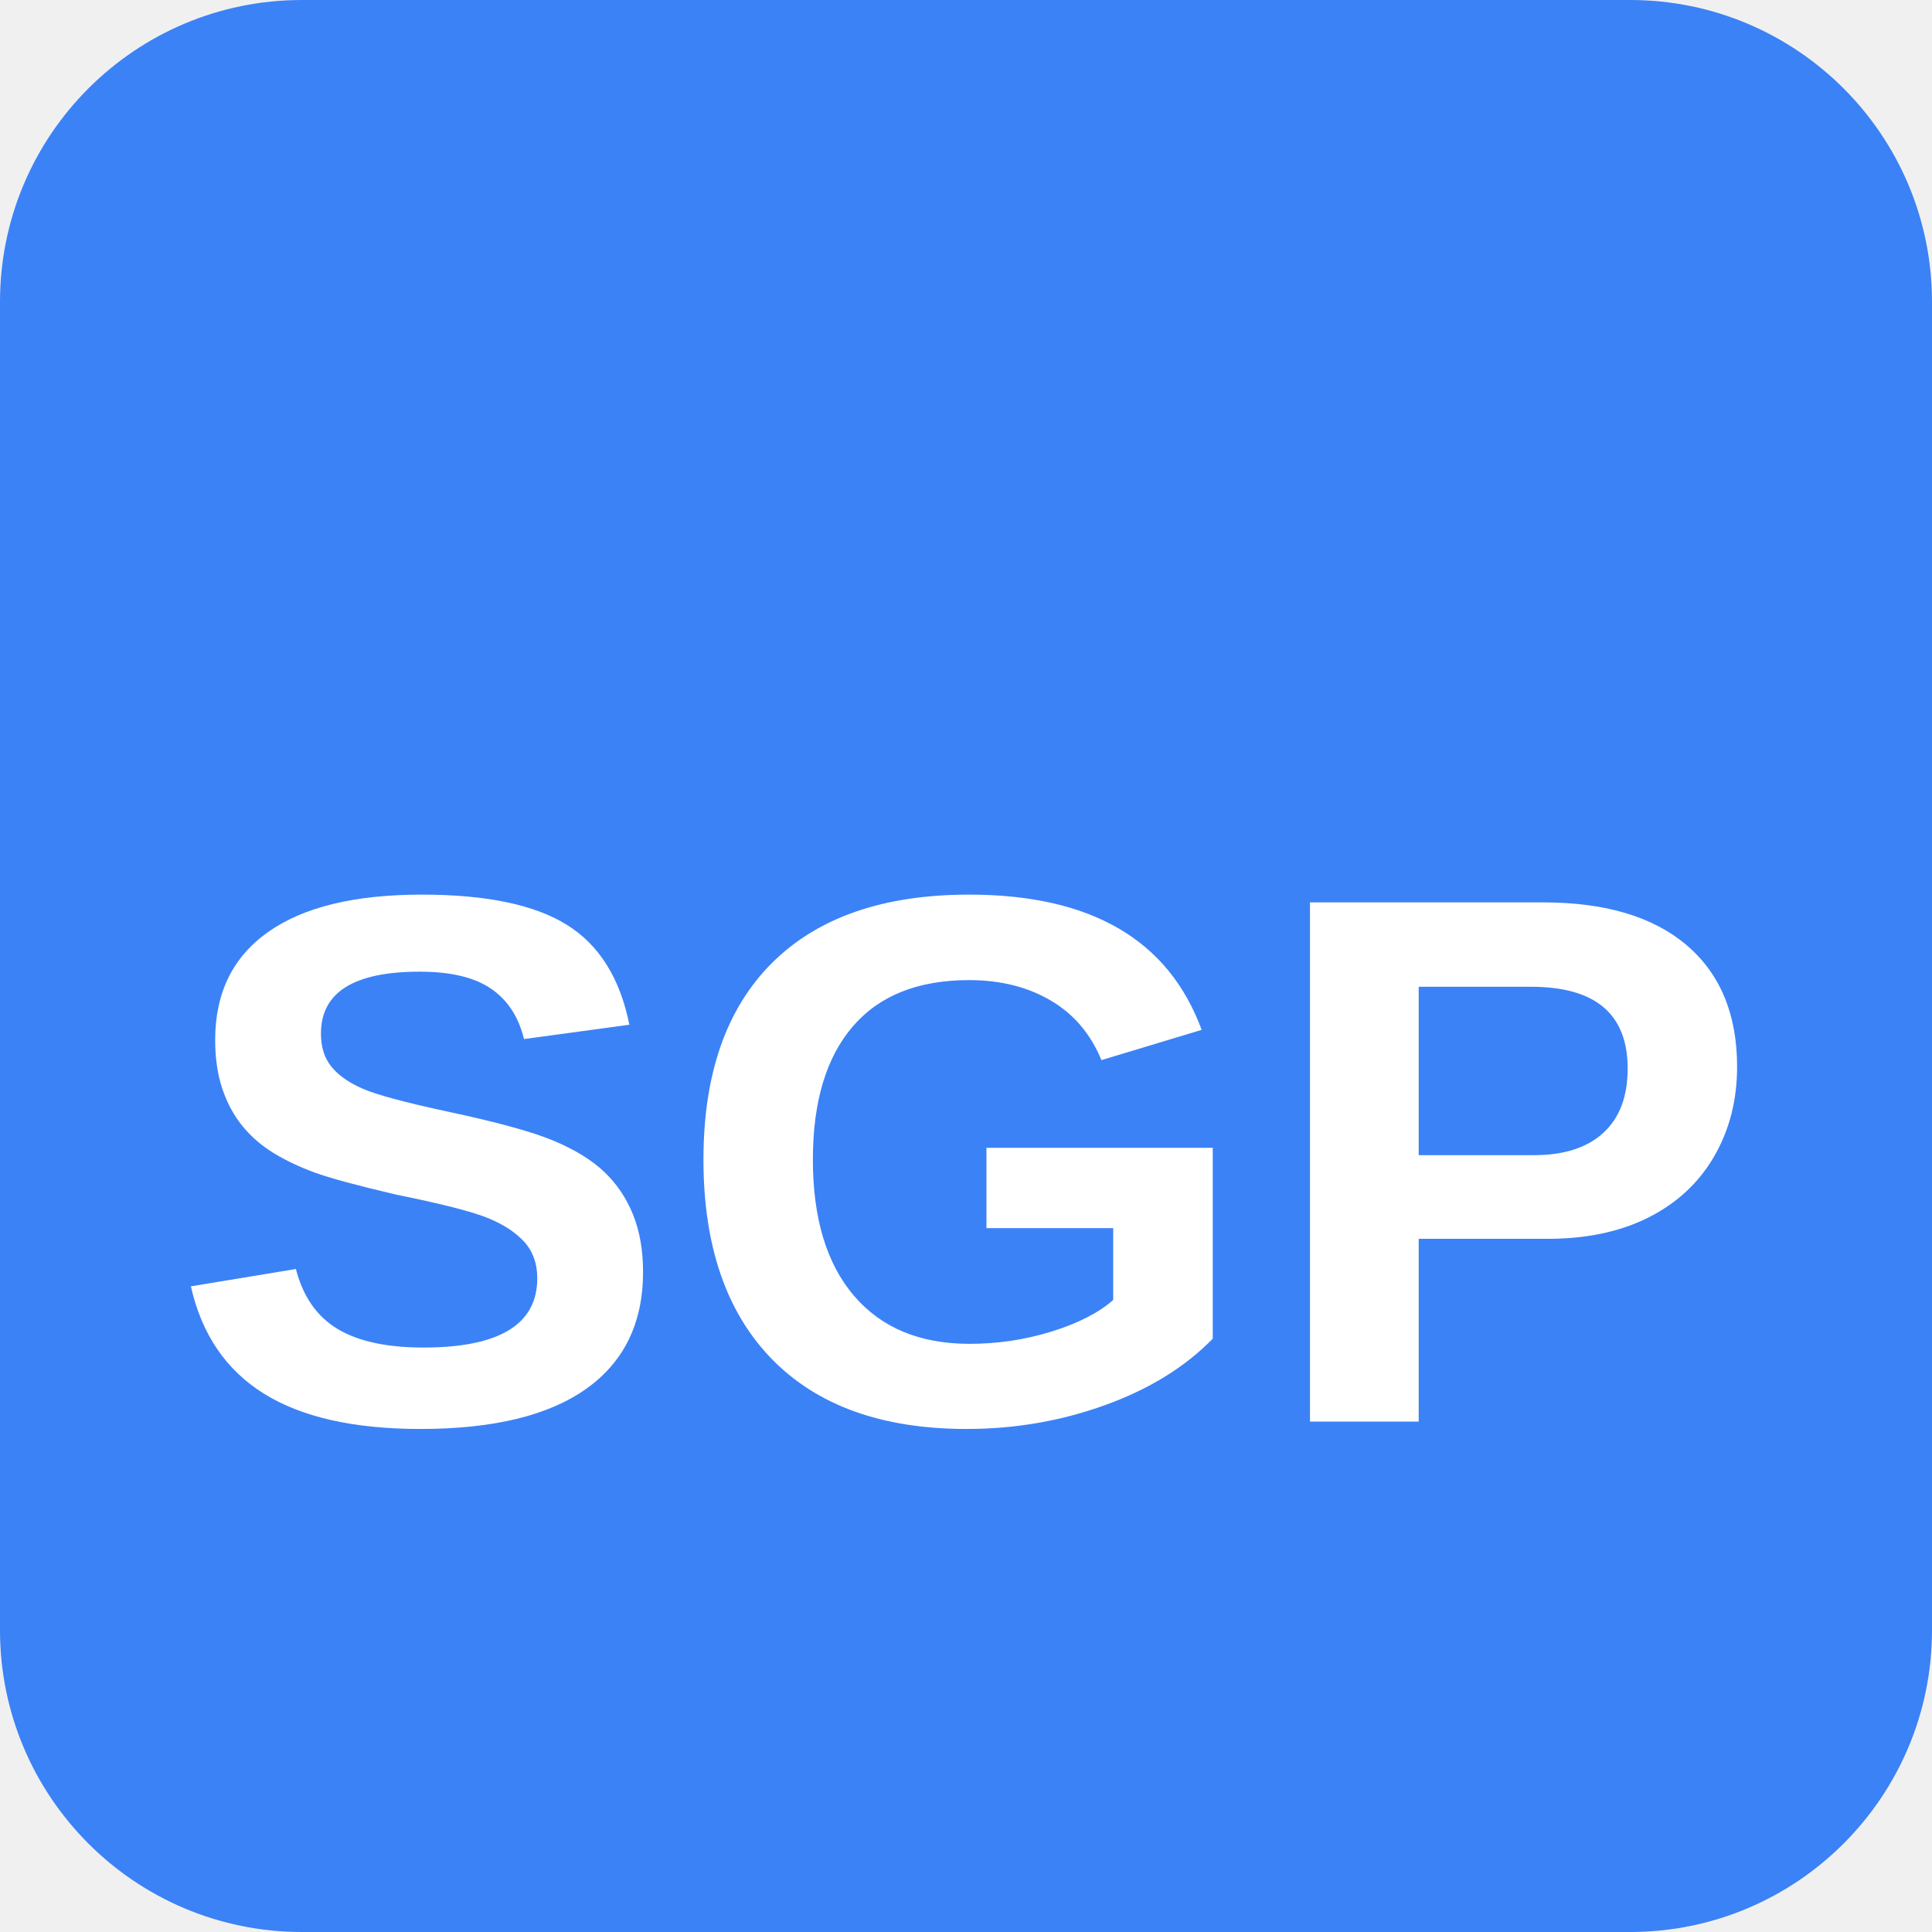
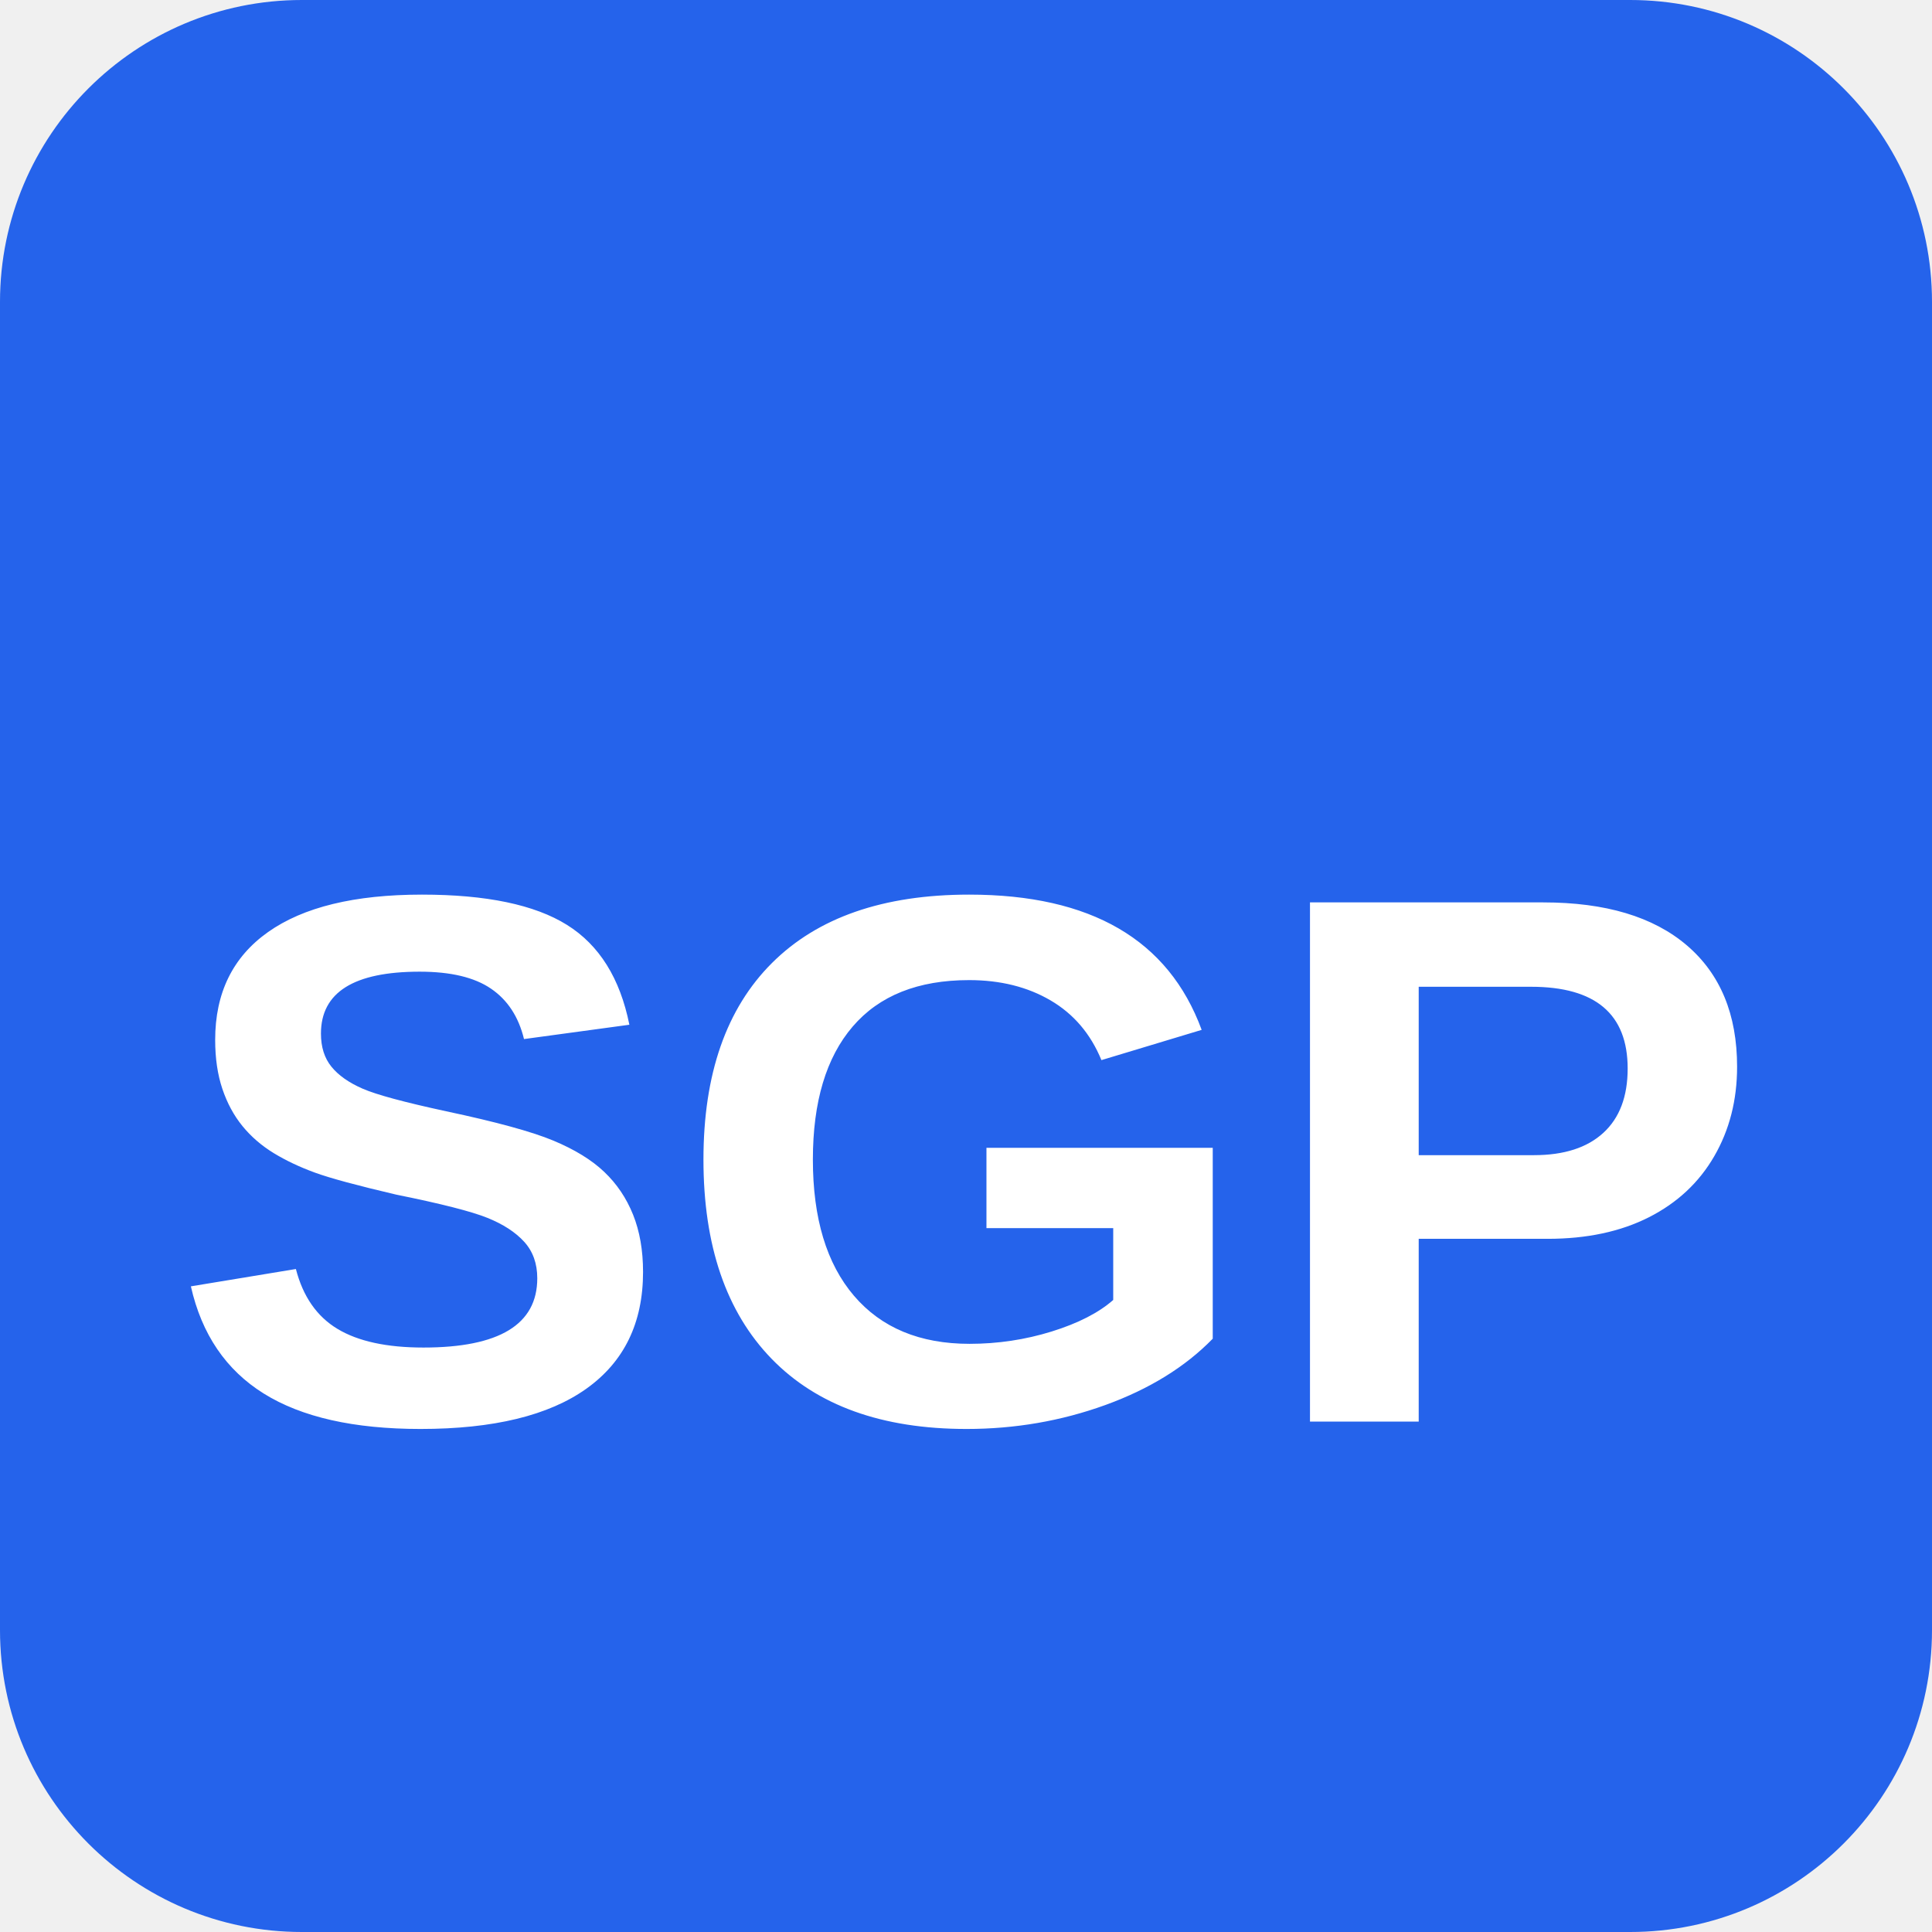
<svg xmlns="http://www.w3.org/2000/svg" width="512" height="512" viewBox="0 0 512 512">
-   <rect width="512" height="512" rx="80" fill="#3b82f6" />
+   <rect width="512" height="512" rx="80" fill="#2563eb" />
  <text x="256" y="320" font-family="Arial, sans-serif" font-size="200" font-weight="bold" fill="white" text-anchor="middle" dominant-baseline="middle">SGP</text>
</svg>
